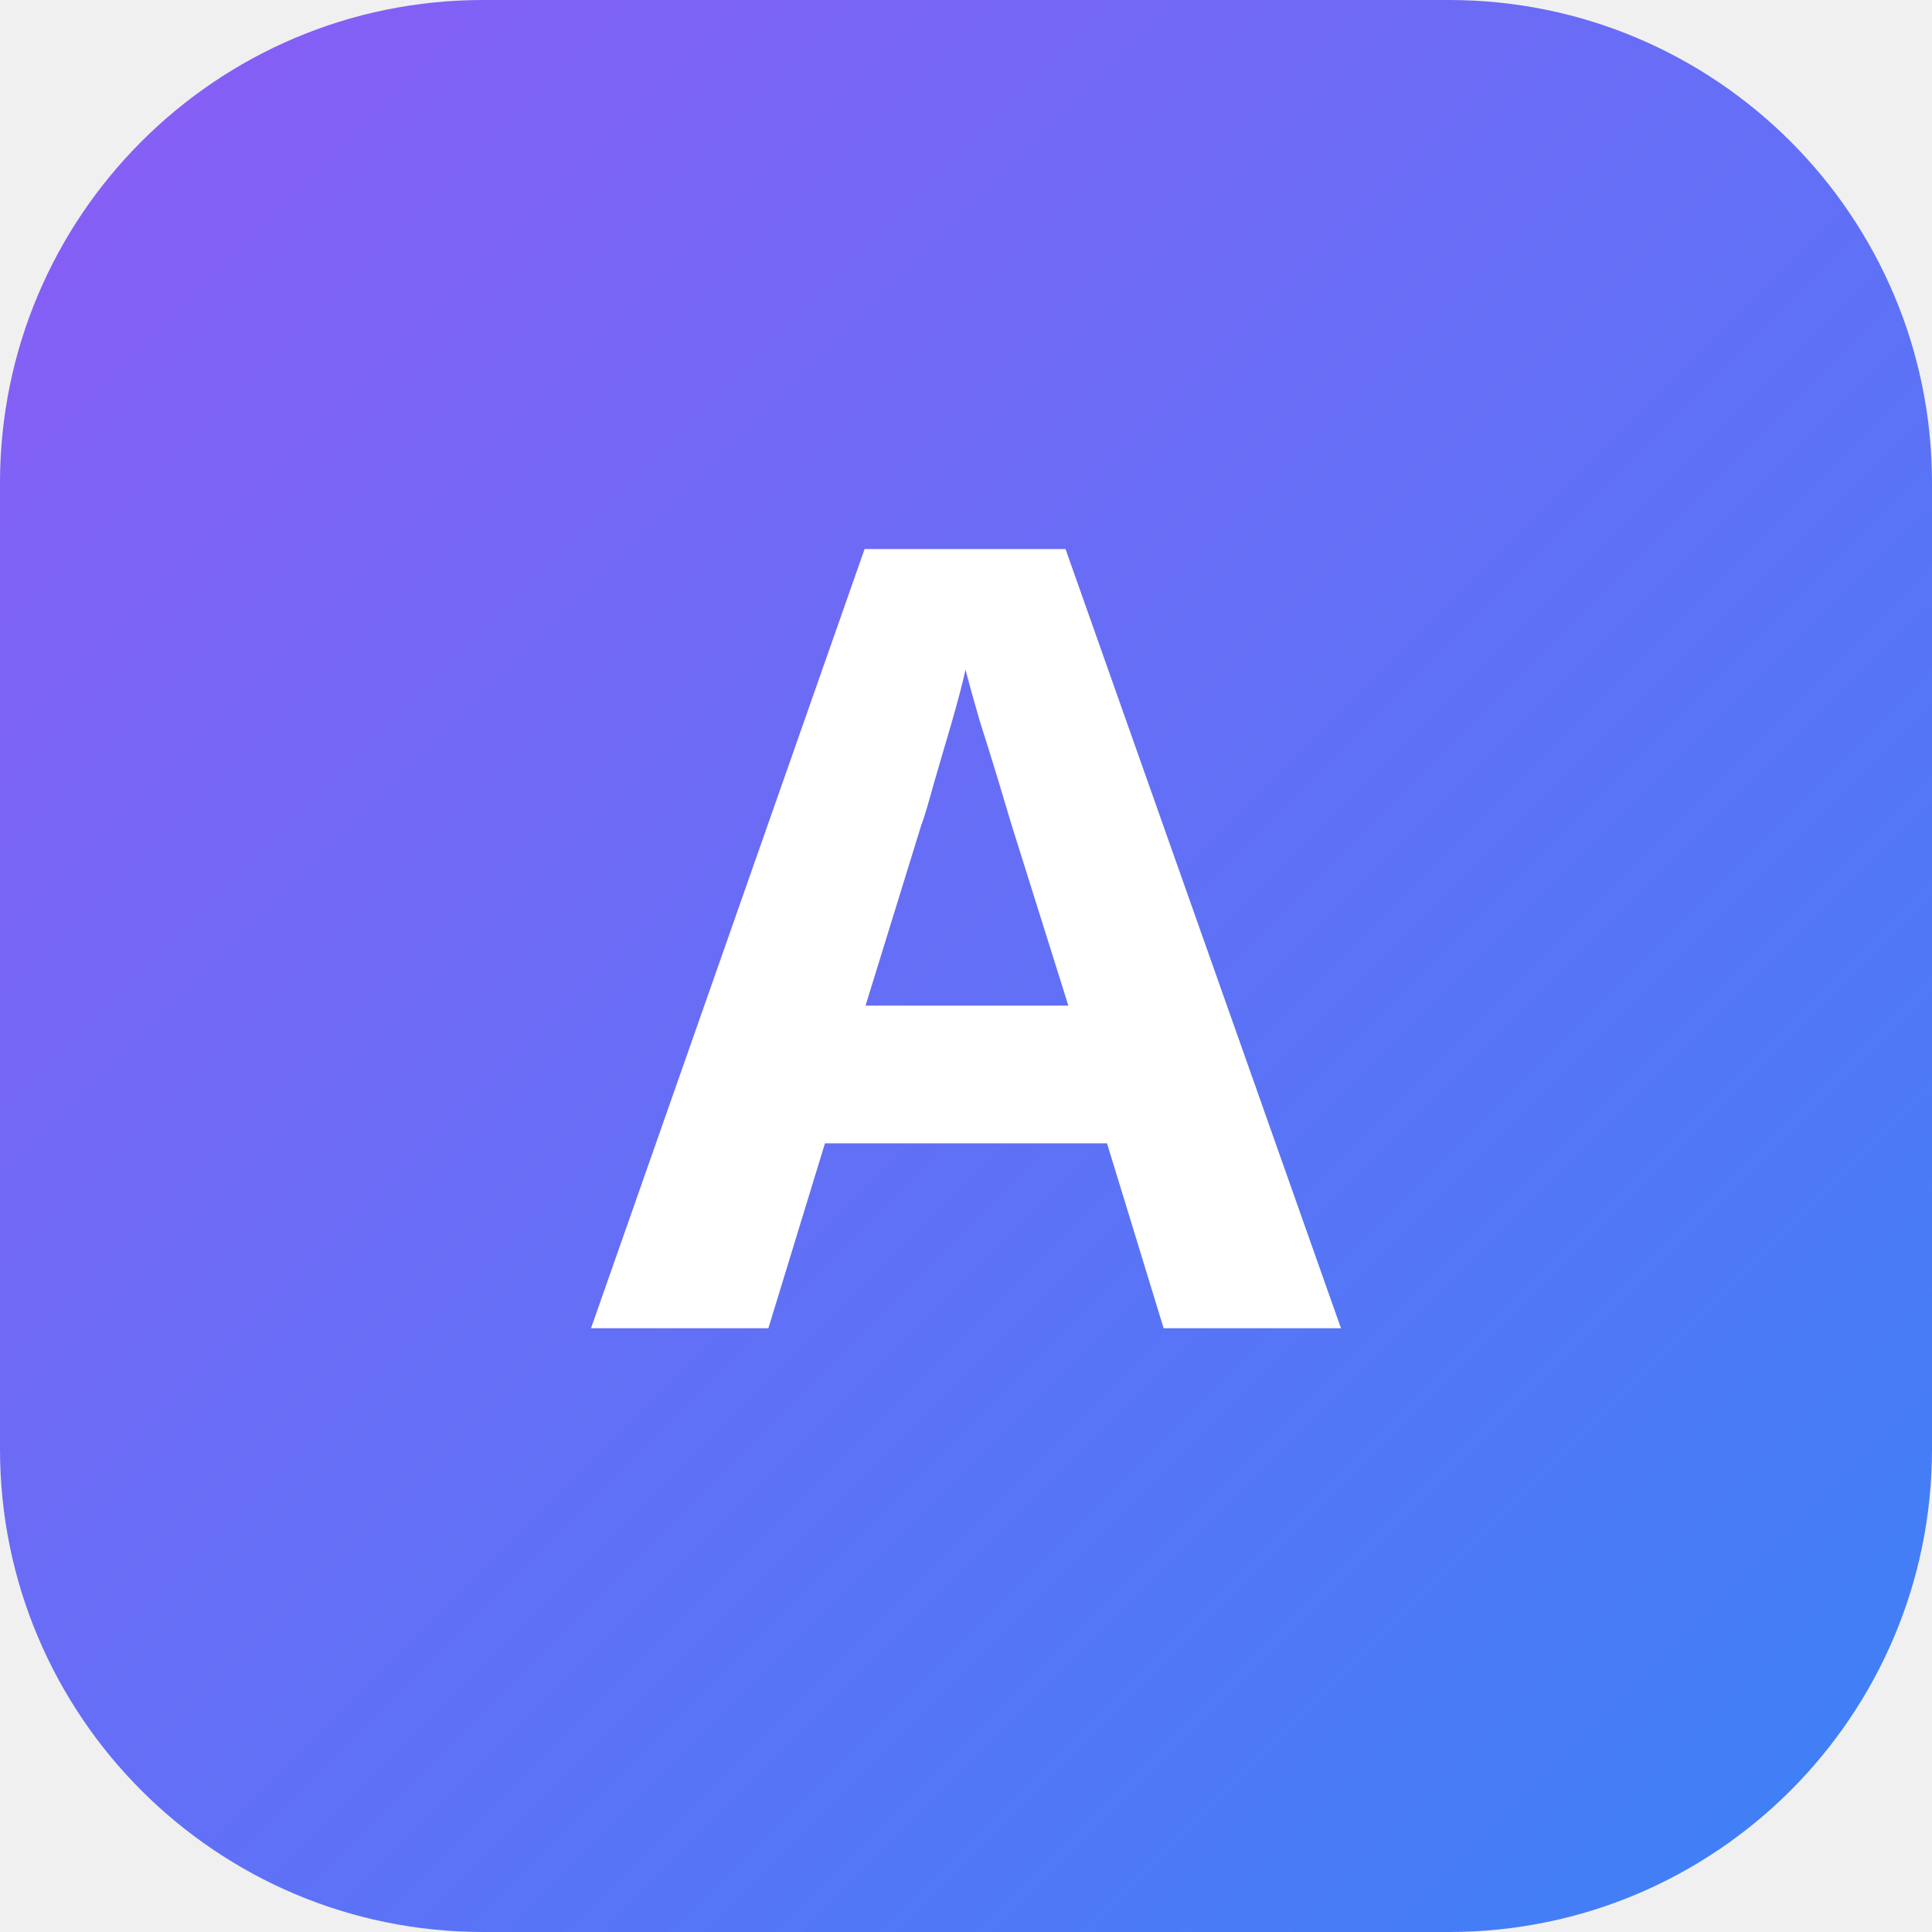
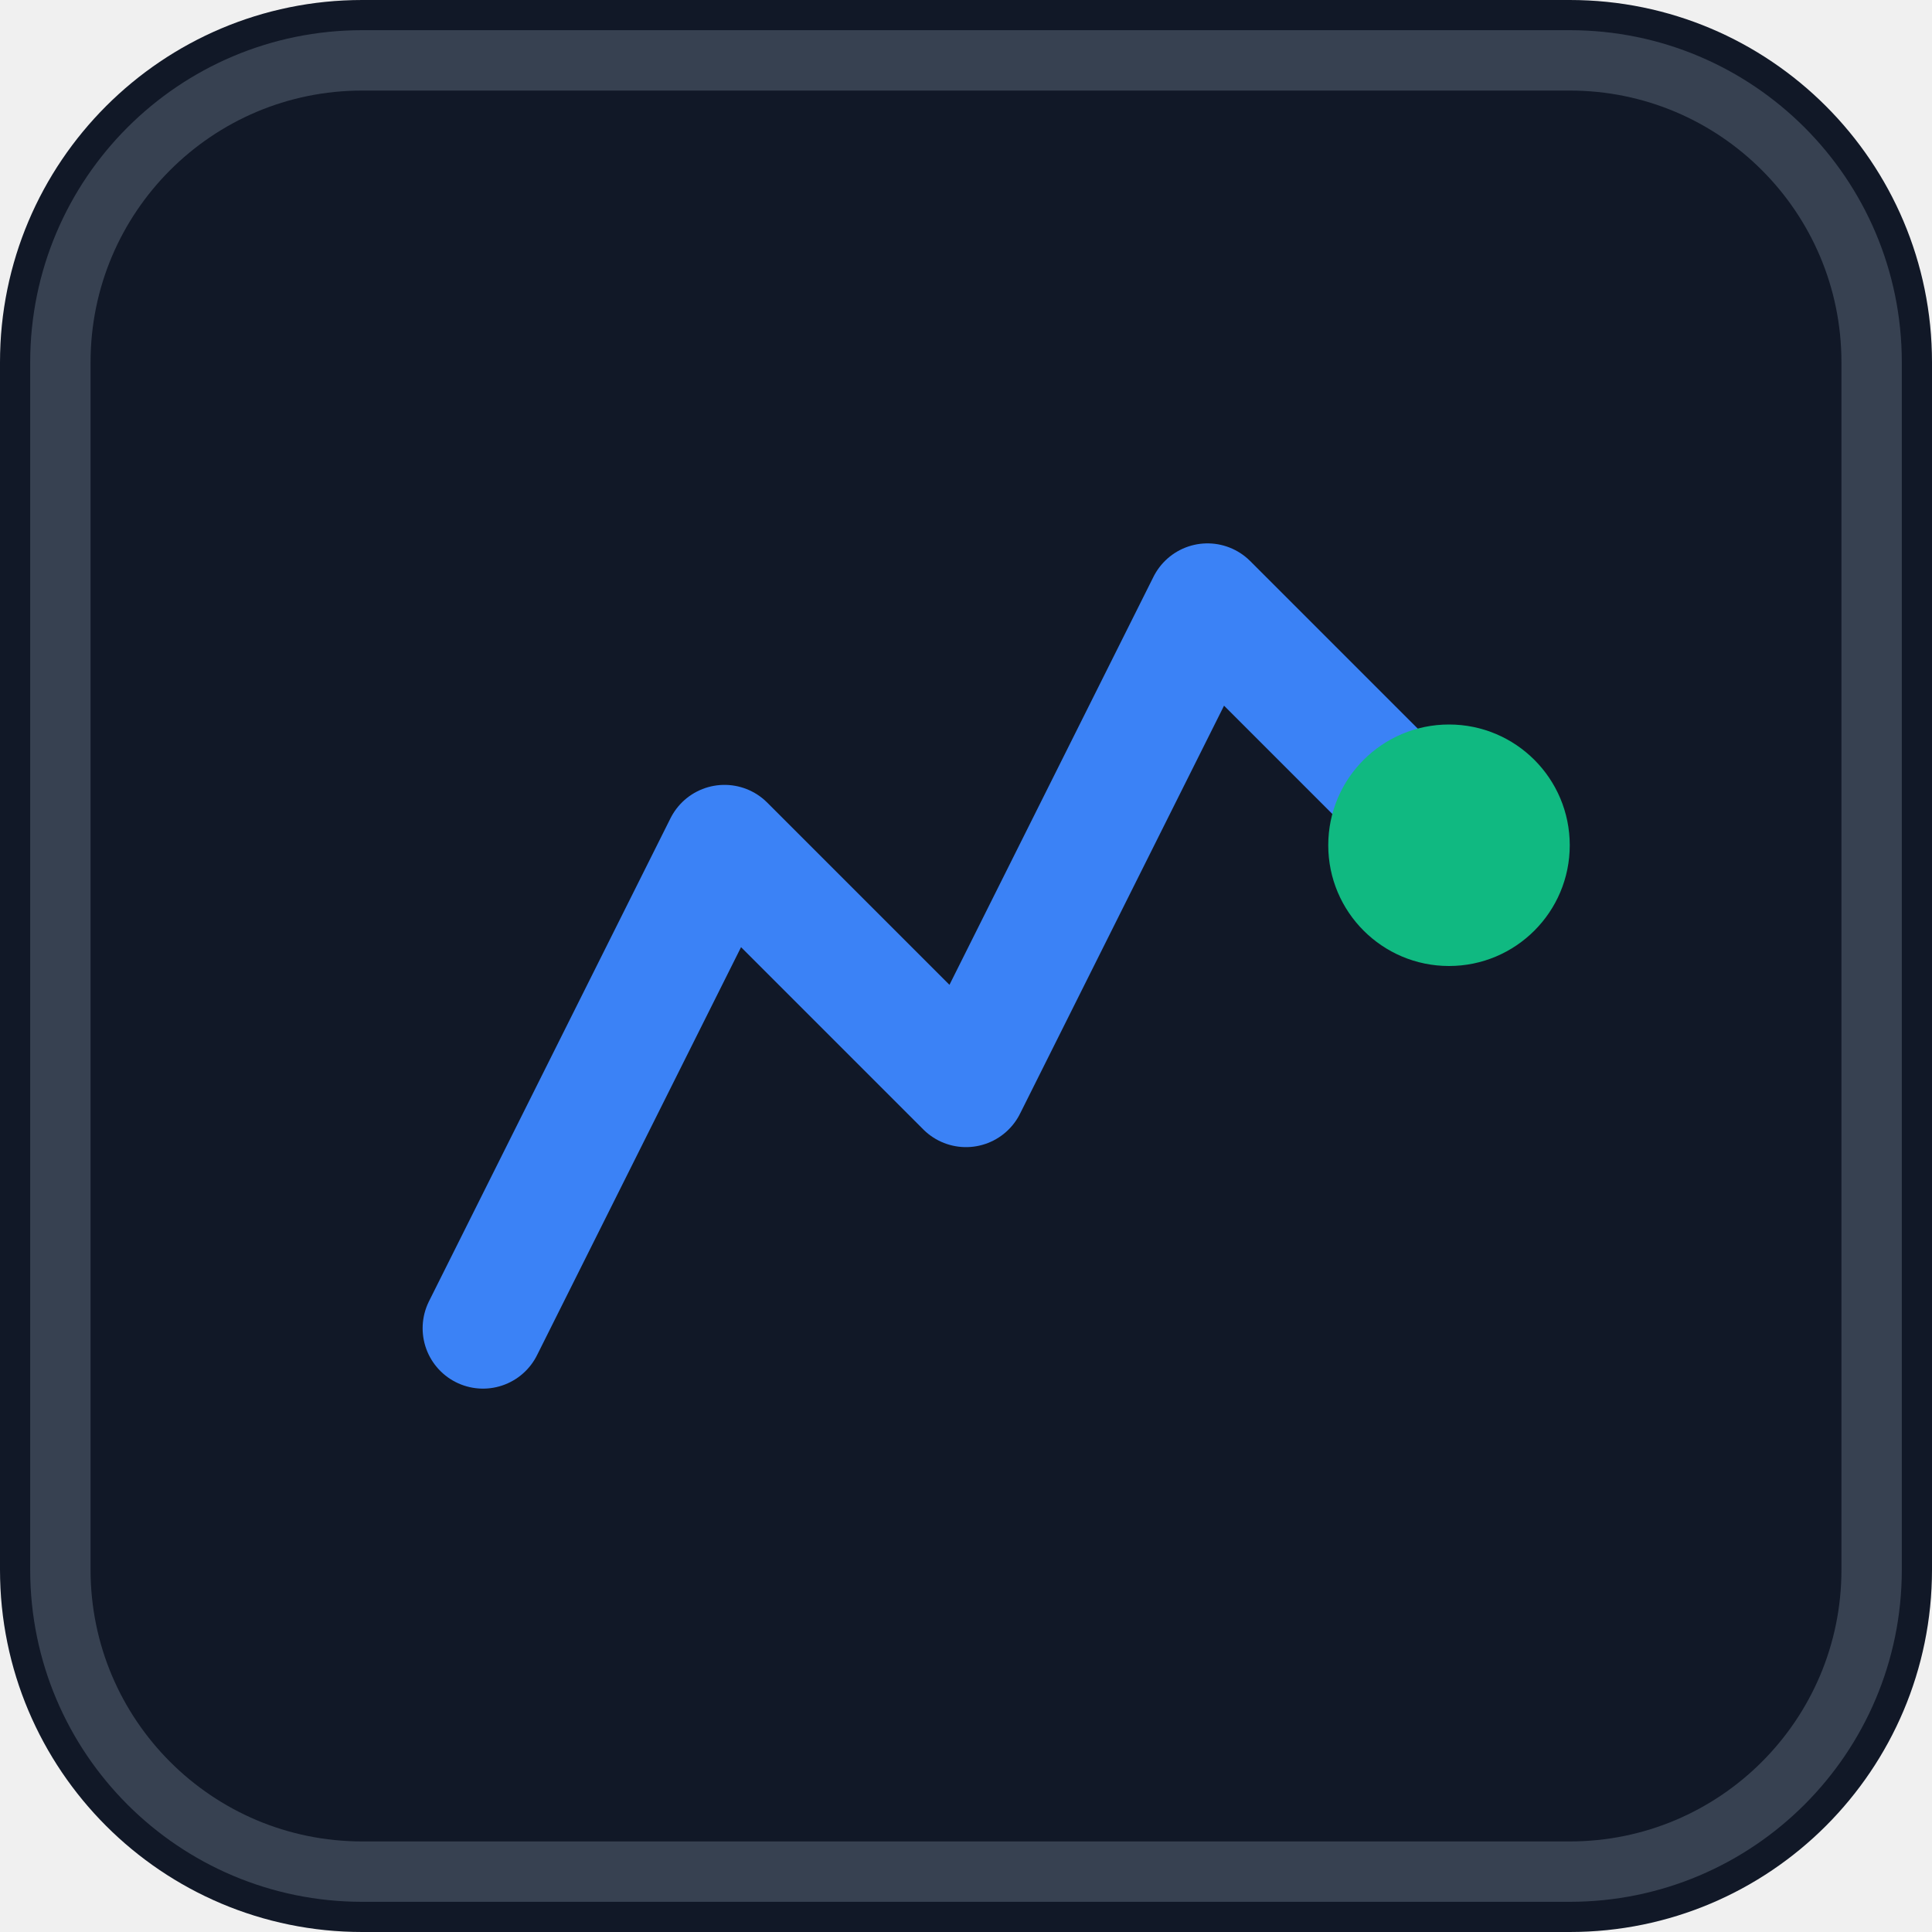
<svg xmlns="http://www.w3.org/2000/svg" viewBox="0 0 32 32" width="32" height="32">
-   <defs>
-     <linearGradient id="g" x1="0%" y1="0%" x2="100%" y2="100%">
-       <stop offset="0%" style="stop-color:#8b5cf6" />
-       <stop offset="100%" style="stop-color:#3b82f6" />
-     </linearGradient>
-   </defs>
-   <rect width="32" height="32" rx="8" fill="url(#g)" />
-   <text x="16" y="22" text-anchor="middle" font-size="18" fill="white" font-family="sans-serif" font-weight="bold">A</text>
+   <rect width="32" height="32" rx="6" fill="#111827" />
+   <rect x="1" y="1" width="30" height="30" rx="5" fill="none" stroke="#374151" stroke-width="1" />
+   <path d="M8 22 L12 14 L16 18 L20 10 L24 14" stroke="#3b82f6" stroke-width="2" fill="none" stroke-linecap="round" stroke-linejoin="round" />
+   <circle cx="24" cy="14" r="2" fill="#10b981" />
</svg>
